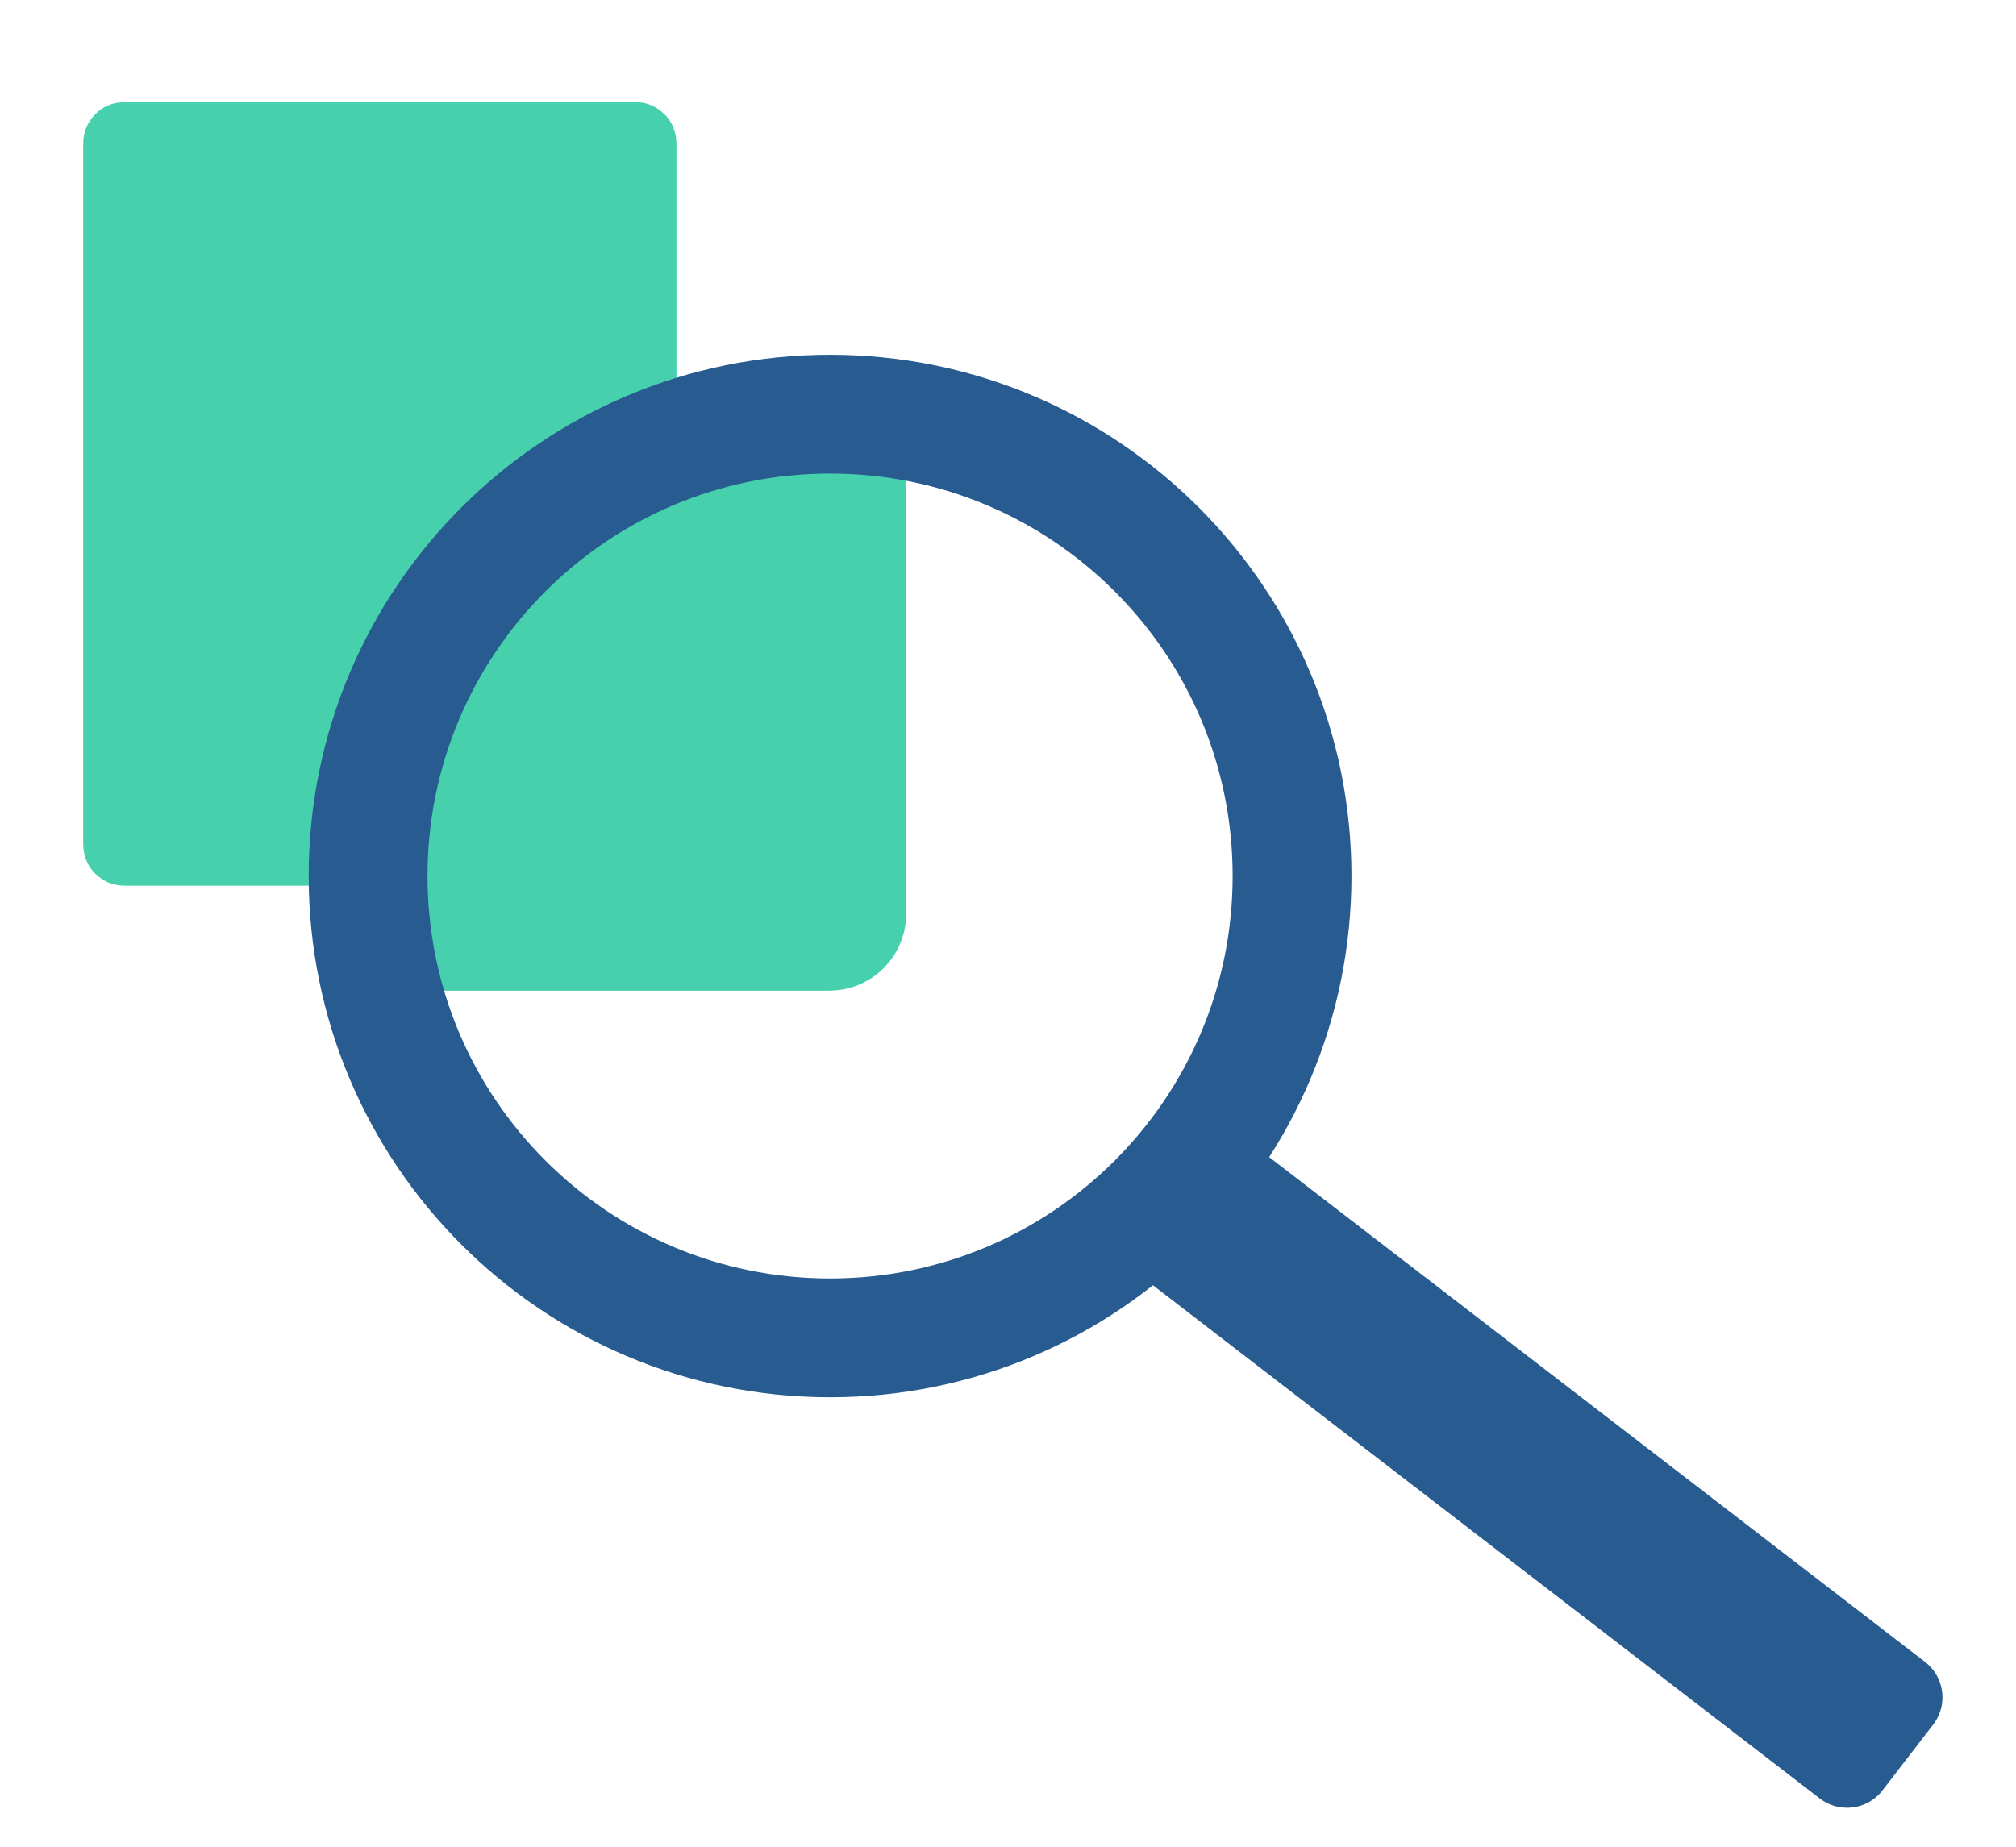
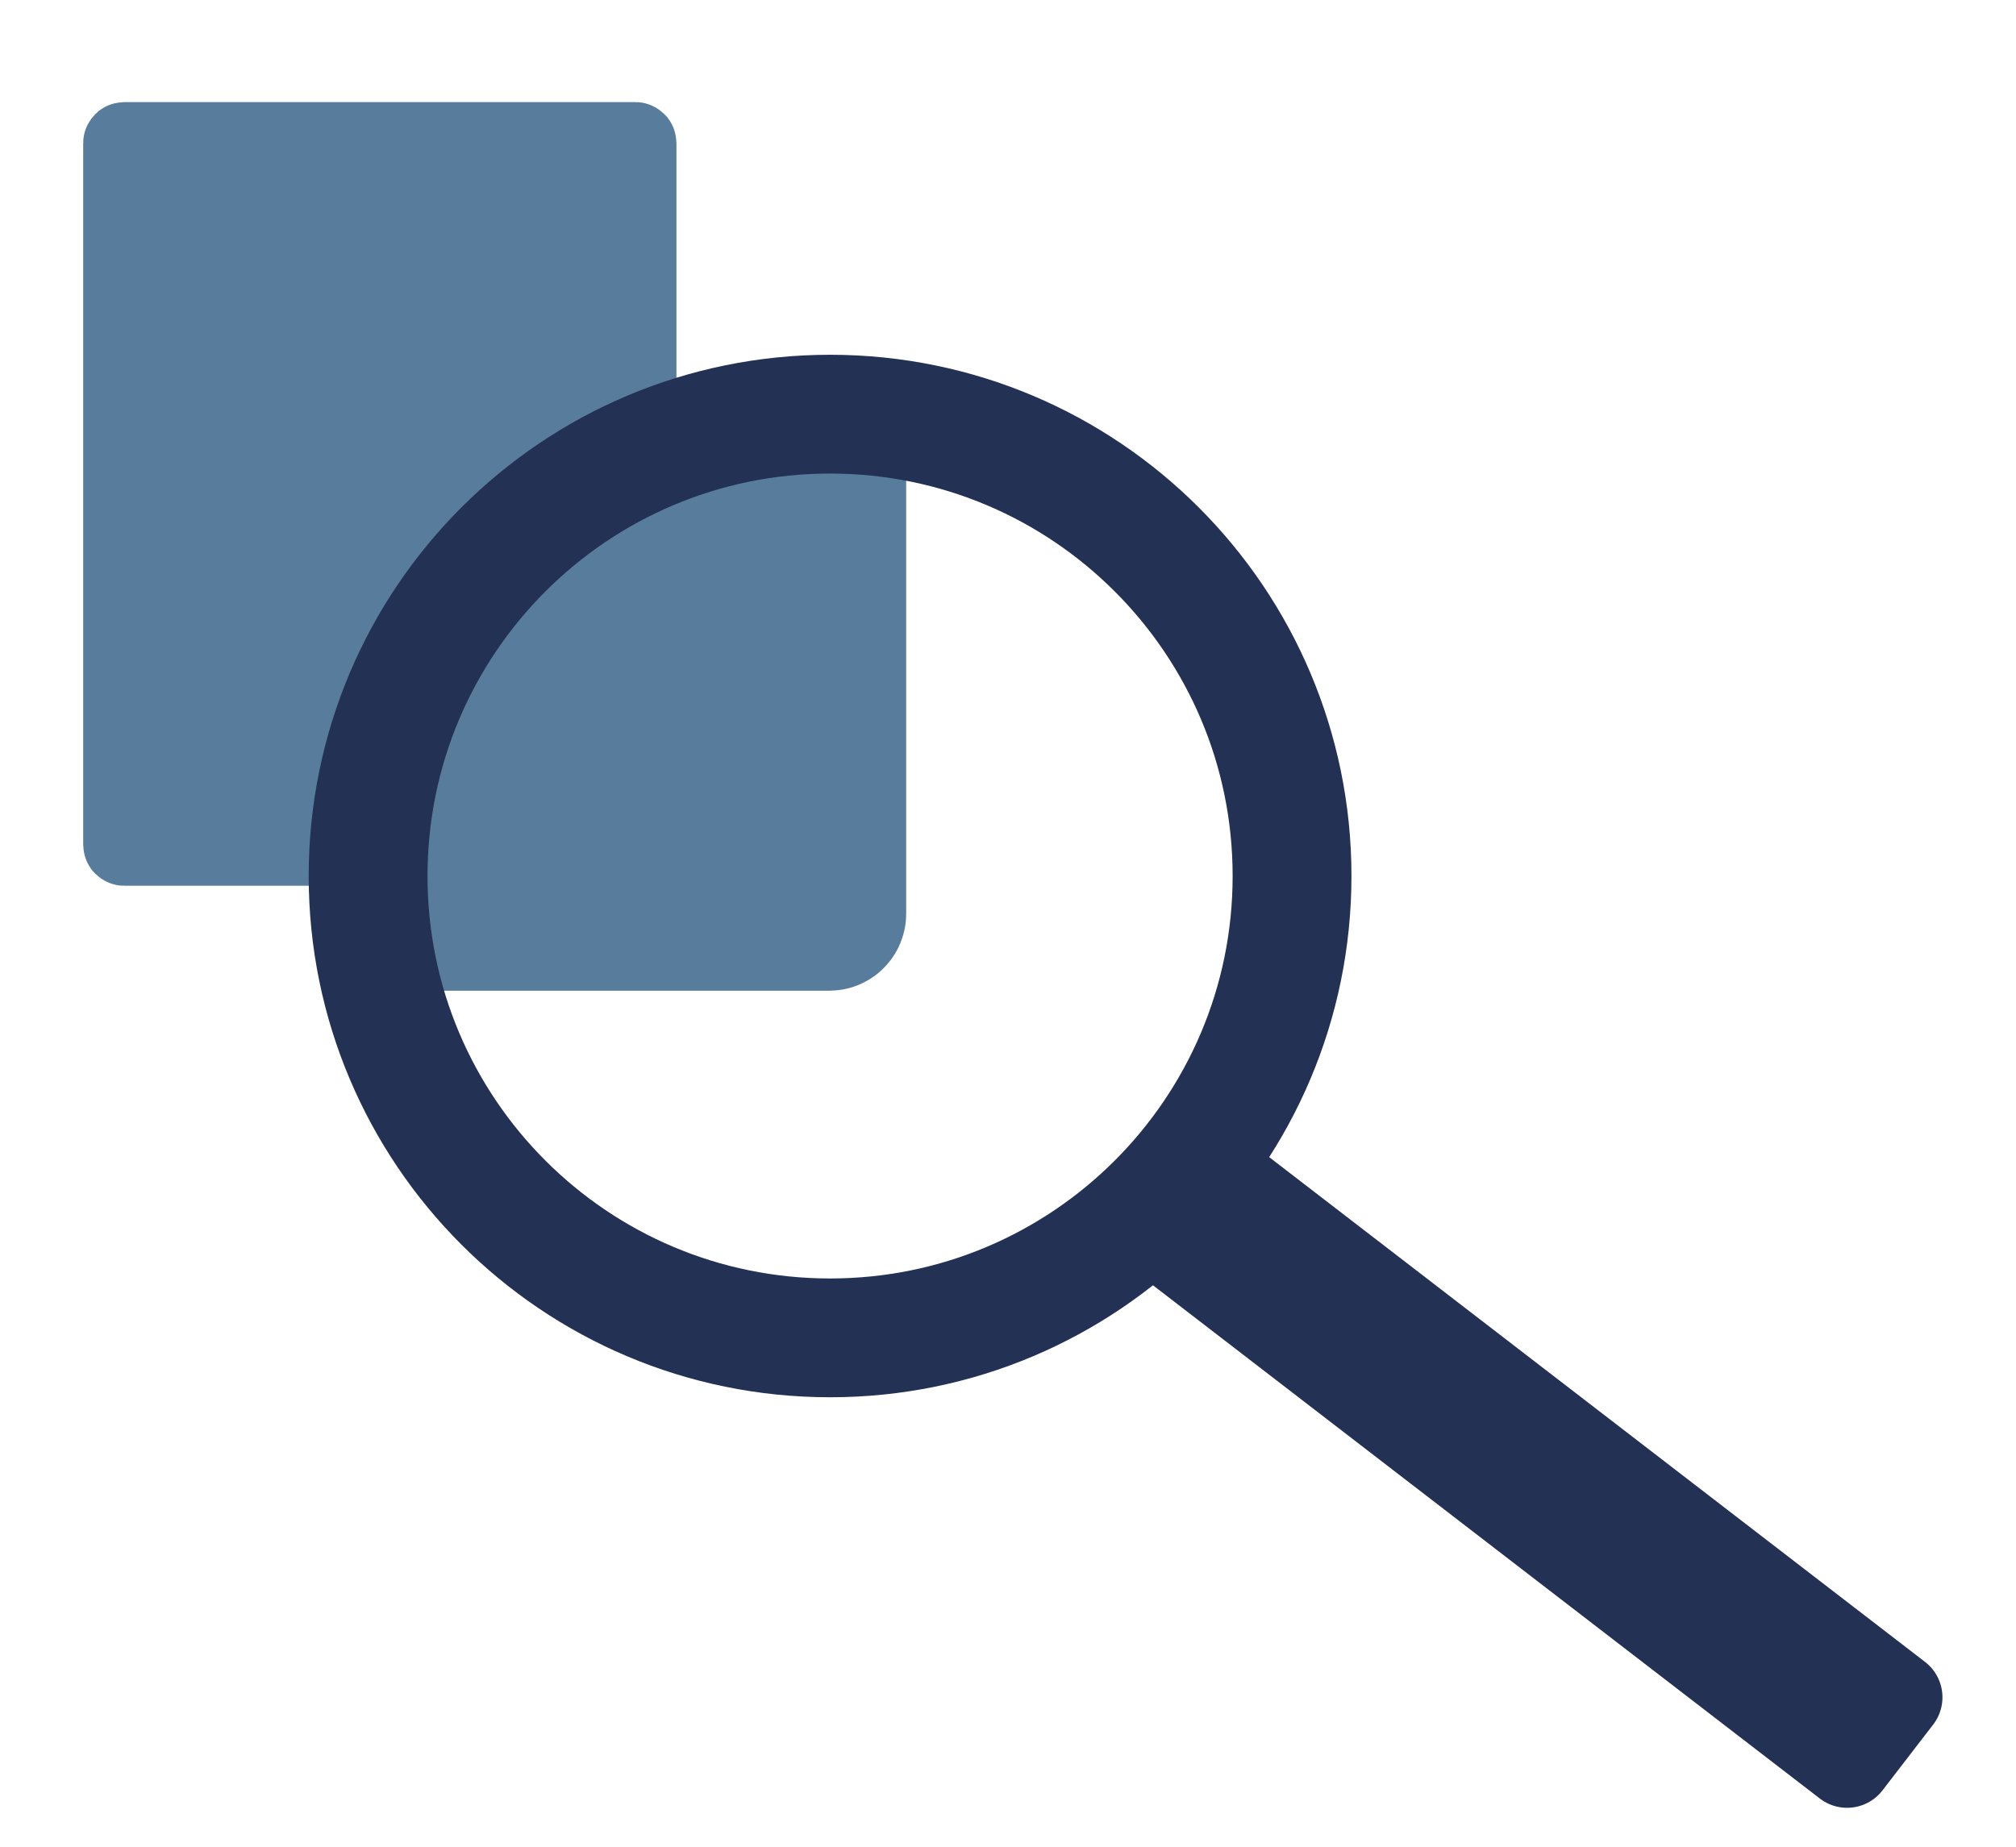
<svg xmlns="http://www.w3.org/2000/svg" xmlns:ns1="http://www.openswatchbook.org/uri/2009/osb" xmlns:xlink="http://www.w3.org/1999/xlink" width="191mm" height="175mm" viewBox="0 0 191 175" version="1.1" id="svg8">
  <defs id="defs2">
    <linearGradient id="linearGradient2931" ns1:paint="solid">
      <stop style="stop-color:#447baf;stop-opacity:1;" offset="0" id="stop2929" />
    </linearGradient>
    <linearGradient id="linearGradient2897" ns1:paint="solid">
      <stop style="stop-color:#60b3ff;stop-opacity:1;" offset="0" id="stop2895" />
    </linearGradient>
    <linearGradient xlink:href="#linearGradient2931" id="linearGradient2933" x1="81.476" y1="163.106" x2="135.683" y2="163.106" gradientUnits="userSpaceOnUse" />
    <clipPath clipPathUnits="userSpaceOnUse" id="clipPath2975">
      <path clip-path="none" id="path2977" d="m 80.078,126.721 h 54.024 v 9.923 l -22.712,18.559 v 38.588 l -7.132,4.807 -1.32,0.89 V 155.387 L 79.894,136.093 Z" style="fill:url(#linearGradient2979);fill-opacity:1;fill-rule:evenodd;stroke:#447baf;stroke-width:3.639;stroke-linecap:round;stroke-linejoin:round;stroke-miterlimit:4;stroke-dasharray:none;stroke-opacity:1;paint-order:fill markers stroke" />
    </clipPath>
    <linearGradient xlink:href="#linearGradient2931" id="linearGradient2979" gradientUnits="userSpaceOnUse" gradientTransform="translate(-1.581299,-0.00206706)" x1="81.476" y1="163.106" x2="135.683" y2="163.106" />
    <clipPath clipPathUnits="userSpaceOnUse" id="clipPath881">
      <circle style="opacity:1;fill:none;fill-opacity:1;stroke:#508ece;stroke-width:11.548;stroke-linecap:butt;stroke-linejoin:miter;stroke-miterlimit:4;stroke-dasharray:none;stroke-opacity:1;paint-order:fill markers stroke" id="circle883" cx="194.572" cy="-31.528" r="44.901" />
    </clipPath>
  </defs>
  <g id="layer1" transform="translate(0,-122)">
-     <rect style="opacity:1;fill:#46d0ac;fill-opacity:1;stroke:#46d0ae;stroke-width:14.771;stroke-linecap:round;stroke-linejoin:round;stroke-miterlimit:4;stroke-dasharray:none;stroke-opacity:1;paint-order:fill markers stroke" id="rect825-5" width="93.3" height="128.017" x="104.278" y="-154.282" ry="0.098" clip-path="url(#clipPath881)" transform="matrix(0.9747633,0,0,0.9747633,-113.9372,234.2893)" />
-     <rect style="opacity:1;fill:#46d0ac;fill-opacity:1;stroke:#46d0ae;stroke-width:7.682;stroke-linecap:round;stroke-linejoin:round;stroke-miterlimit:4;stroke-dasharray:none;stroke-opacity:1;paint-order:fill markers stroke" id="rect825" width="48.524" height="66.58" x="11.723" y="135.517" ry="0.051" />
-     <rect style="opacity:1;fill:#000000;fill-opacity:0;stroke:#285b8f;stroke-width:8.471;stroke-linecap:round;stroke-linejoin:round;stroke-miterlimit:4;stroke-dasharray:none;stroke-opacity:1;paint-order:markers stroke fill" id="rect860" width="7.869" height="83.826" x="-122.316" y="231.183" transform="rotate(-52.40962)" />
-     <circle style="opacity:1;fill:none;fill-opacity:1;stroke:#285b8f;stroke-width:11.257;stroke-linecap:butt;stroke-linejoin:miter;stroke-miterlimit:4;stroke-dasharray:none;stroke-opacity:1;paint-order:fill markers stroke" id="path856" cx="78.643" cy="205.016" r="43.768" />
+     <rect style="opacity:1;fill:#587c9c;fill-opacity:1;stroke:#587c9c;stroke-width:14.771;stroke-linecap:round;stroke-linejoin:round;stroke-miterlimit:4;stroke-dasharray:none;stroke-opacity:1;paint-order:fill markers stroke" id="rect825-5" width="93.3" height="128.017" x="104.278" y="-154.282" ry="0.098" clip-path="url(#clipPath881)" transform="matrix(0.9747633,0,0,0.9747633,-113.9372,234.2893)" />
+     <rect style="opacity:1;fill:#587c9c;fill-opacity:1;stroke:#587c9c;stroke-width:7.682;stroke-linecap:round;stroke-linejoin:round;stroke-miterlimit:4;stroke-dasharray:none;stroke-opacity:1;paint-order:fill markers stroke" id="rect825" width="48.524" height="66.58" x="11.723" y="135.517" ry="0.051" />
+     <rect style="opacity:1;fill:#000000;fill-opacity:0;stroke:#233155;stroke-width:8.471;stroke-linecap:round;stroke-linejoin:round;stroke-miterlimit:4;stroke-dasharray:none;stroke-opacity:1;paint-order:markers stroke fill" id="rect860" width="7.869" height="83.826" x="-122.316" y="231.183" transform="rotate(-52.40962)" />
+     <circle style="opacity:1;fill:none;fill-opacity:1;stroke:#233155;stroke-width:11.257;stroke-linecap:butt;stroke-linejoin:miter;stroke-miterlimit:4;stroke-dasharray:none;stroke-opacity:1;paint-order:fill markers stroke" id="path856" cx="78.643" cy="205.016" r="43.768" />
  </g>
</svg>
